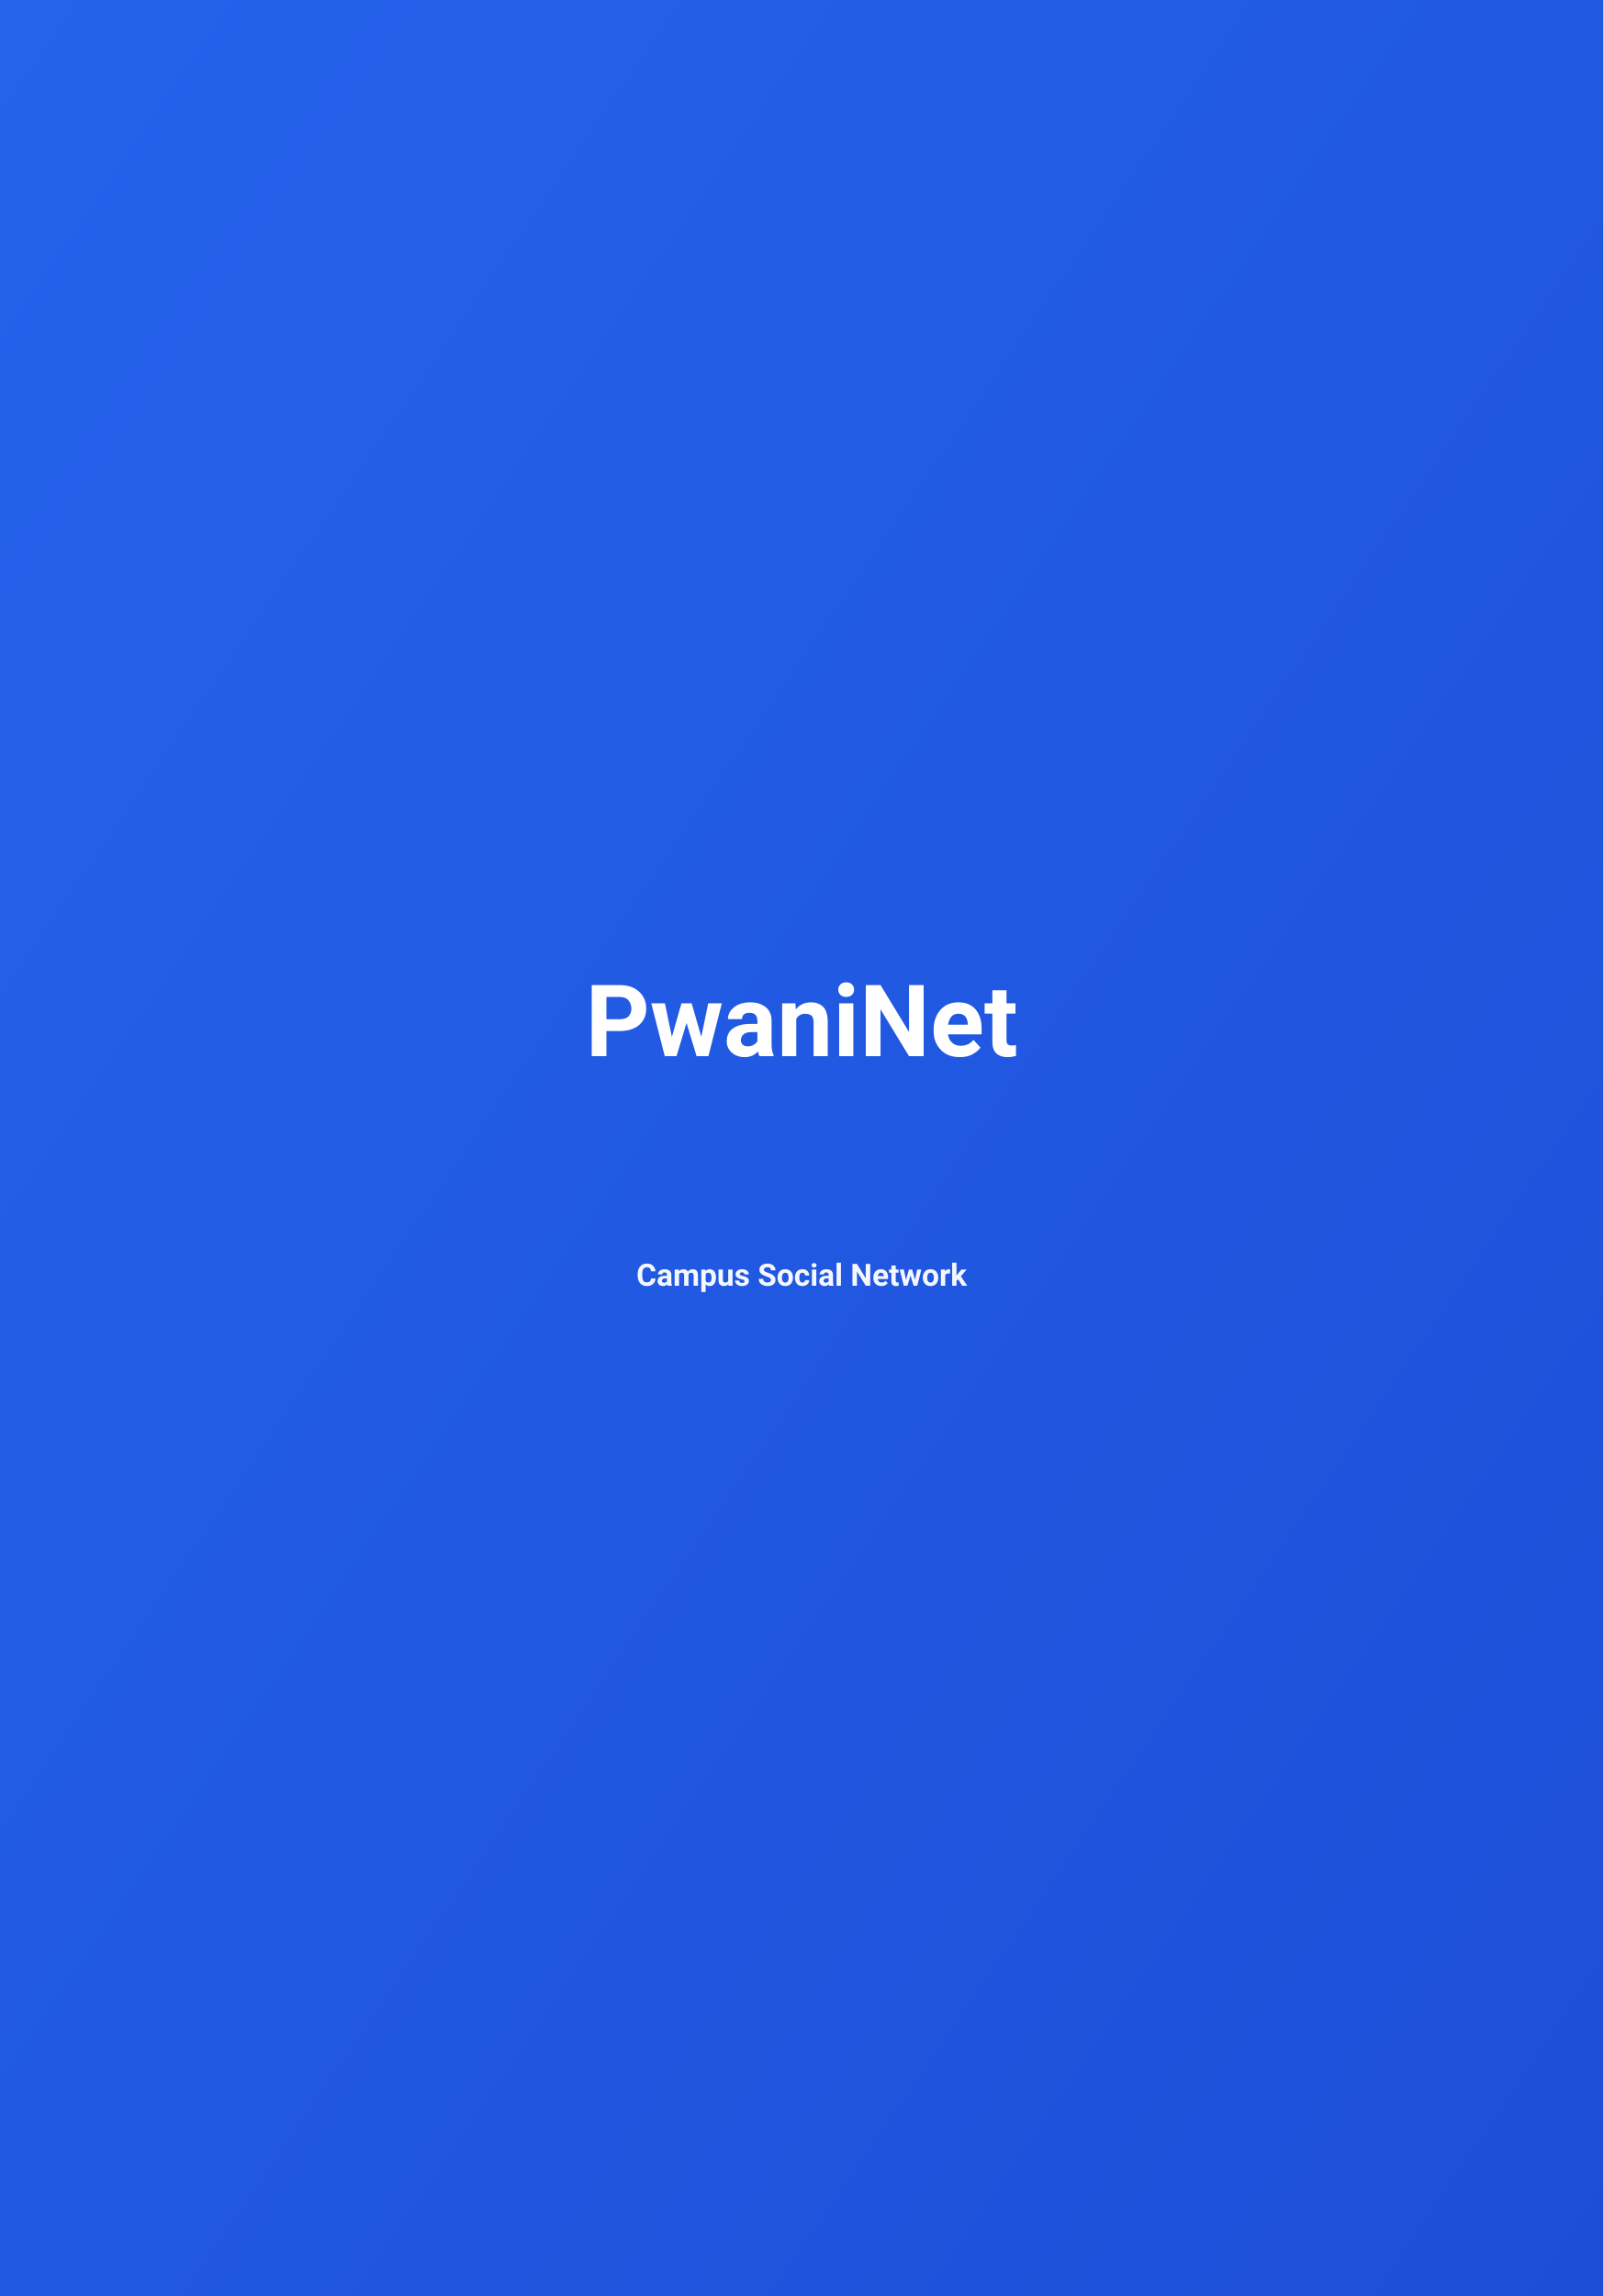
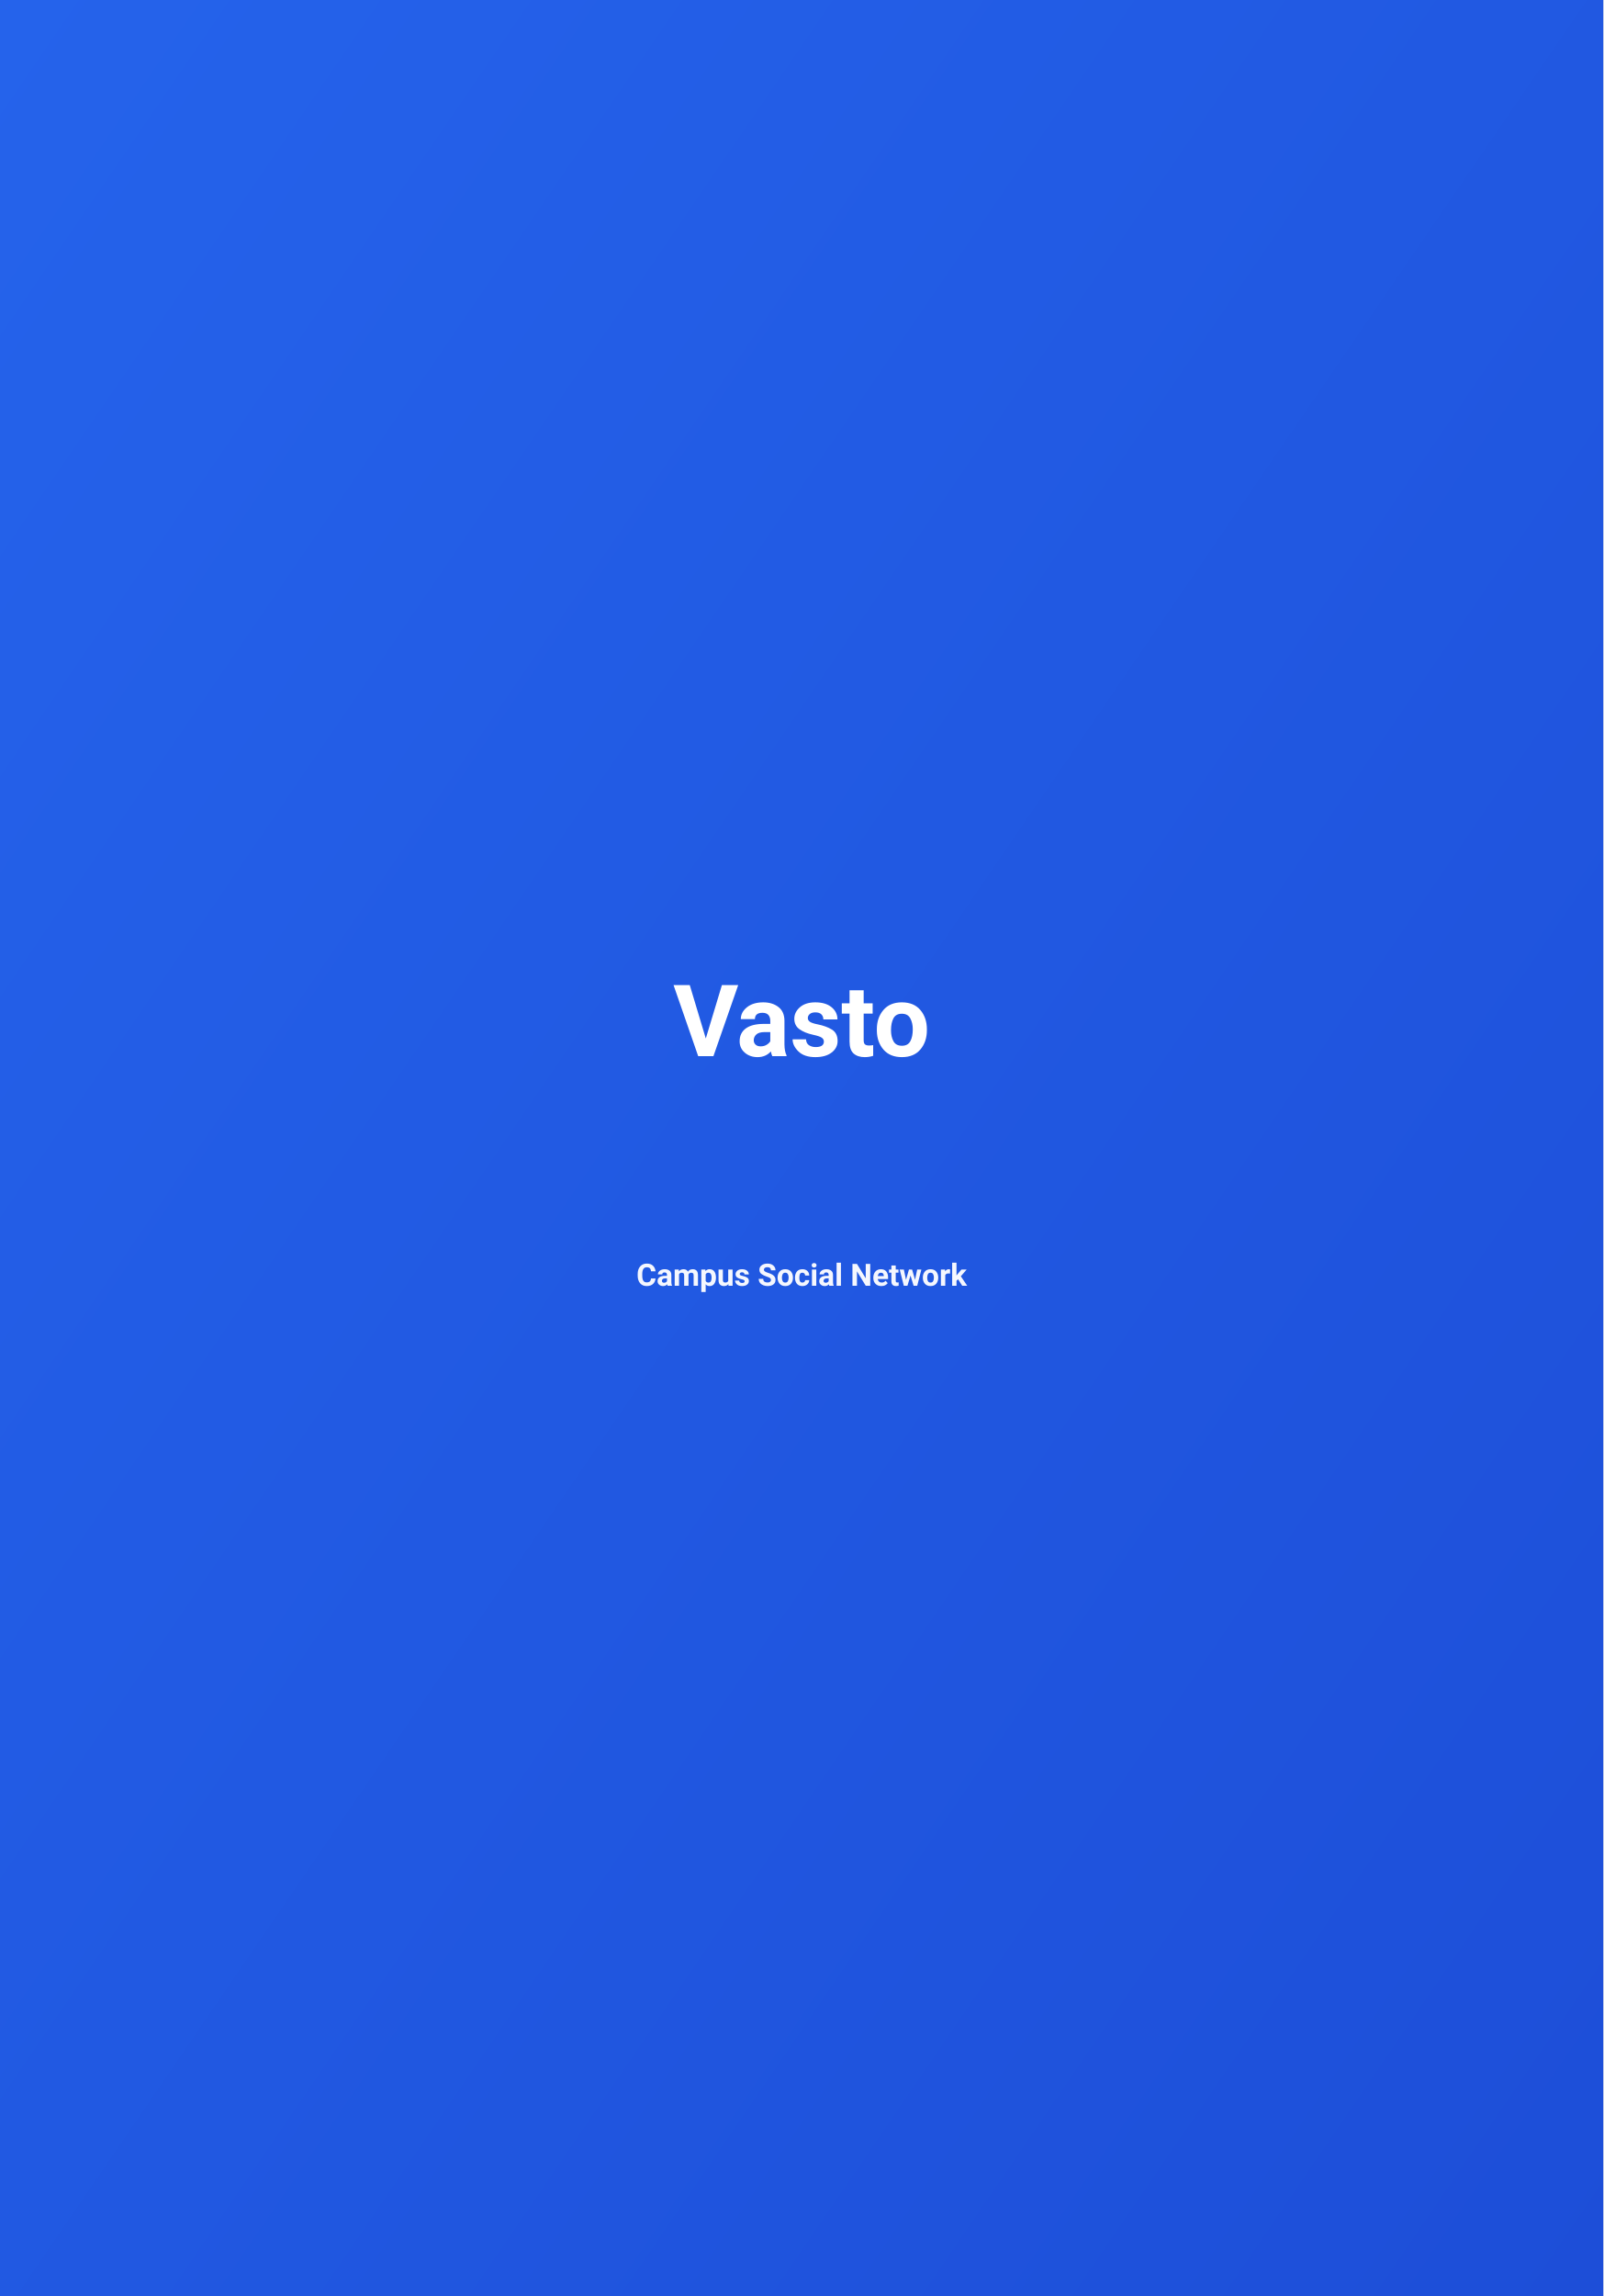
<svg xmlns="http://www.w3.org/2000/svg" width="1668" height="2388" viewBox="0 0 1668 2388">
  <defs>
    <linearGradient id="g" x1="0" x2="1" y1="0" y2="1">
      <stop offset="0" stop-color="#2563eb" />
      <stop offset="1" stop-color="#1d4ed8" />
    </linearGradient>
  </defs>
  <rect width="100%" height="100%" fill="url(#g)" />
  <g fill="#fff" font-family="Segoe UI, Roboto, Arial, sans-serif" font-weight="700" text-anchor="middle">
-     <text x="50%" y="46%" font-size="104">PwaniNet</text>
+     <text x="50%" y="46%" font-size="104">Vasto</text>
    <text x="50%" y="56%" font-size="32" opacity="0.95">Campus Social Network</text>
  </g>
</svg>
